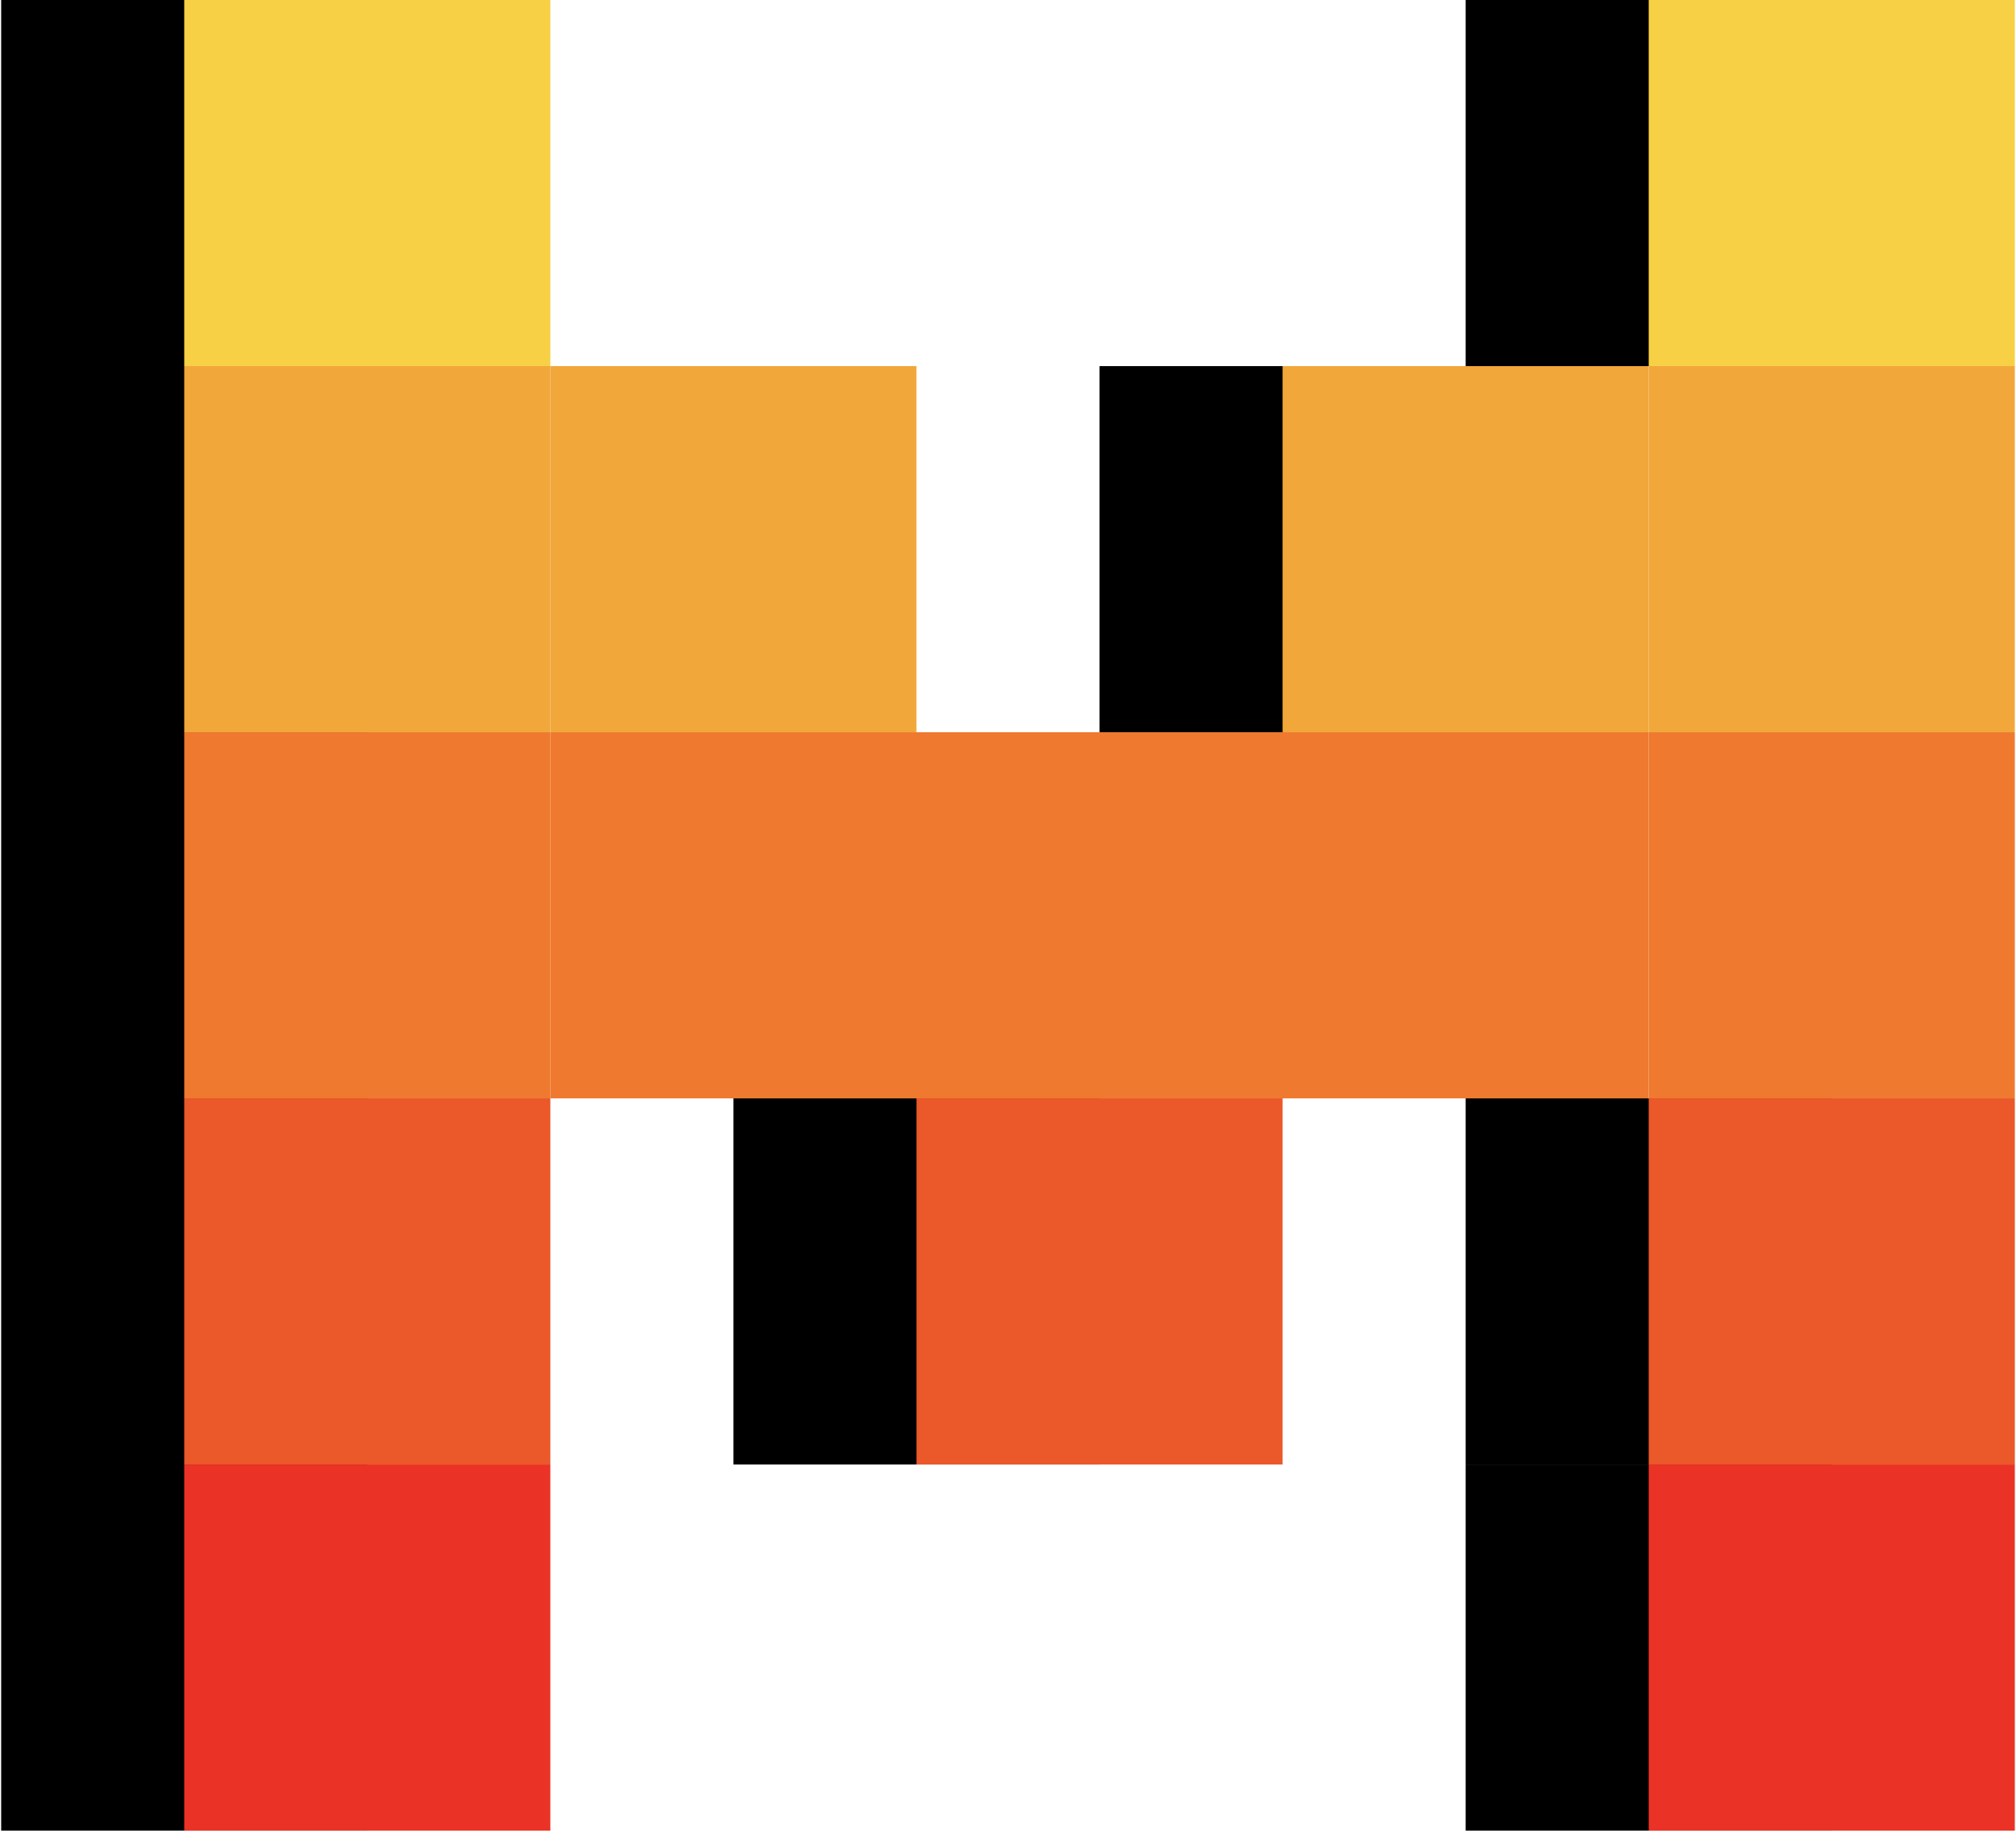
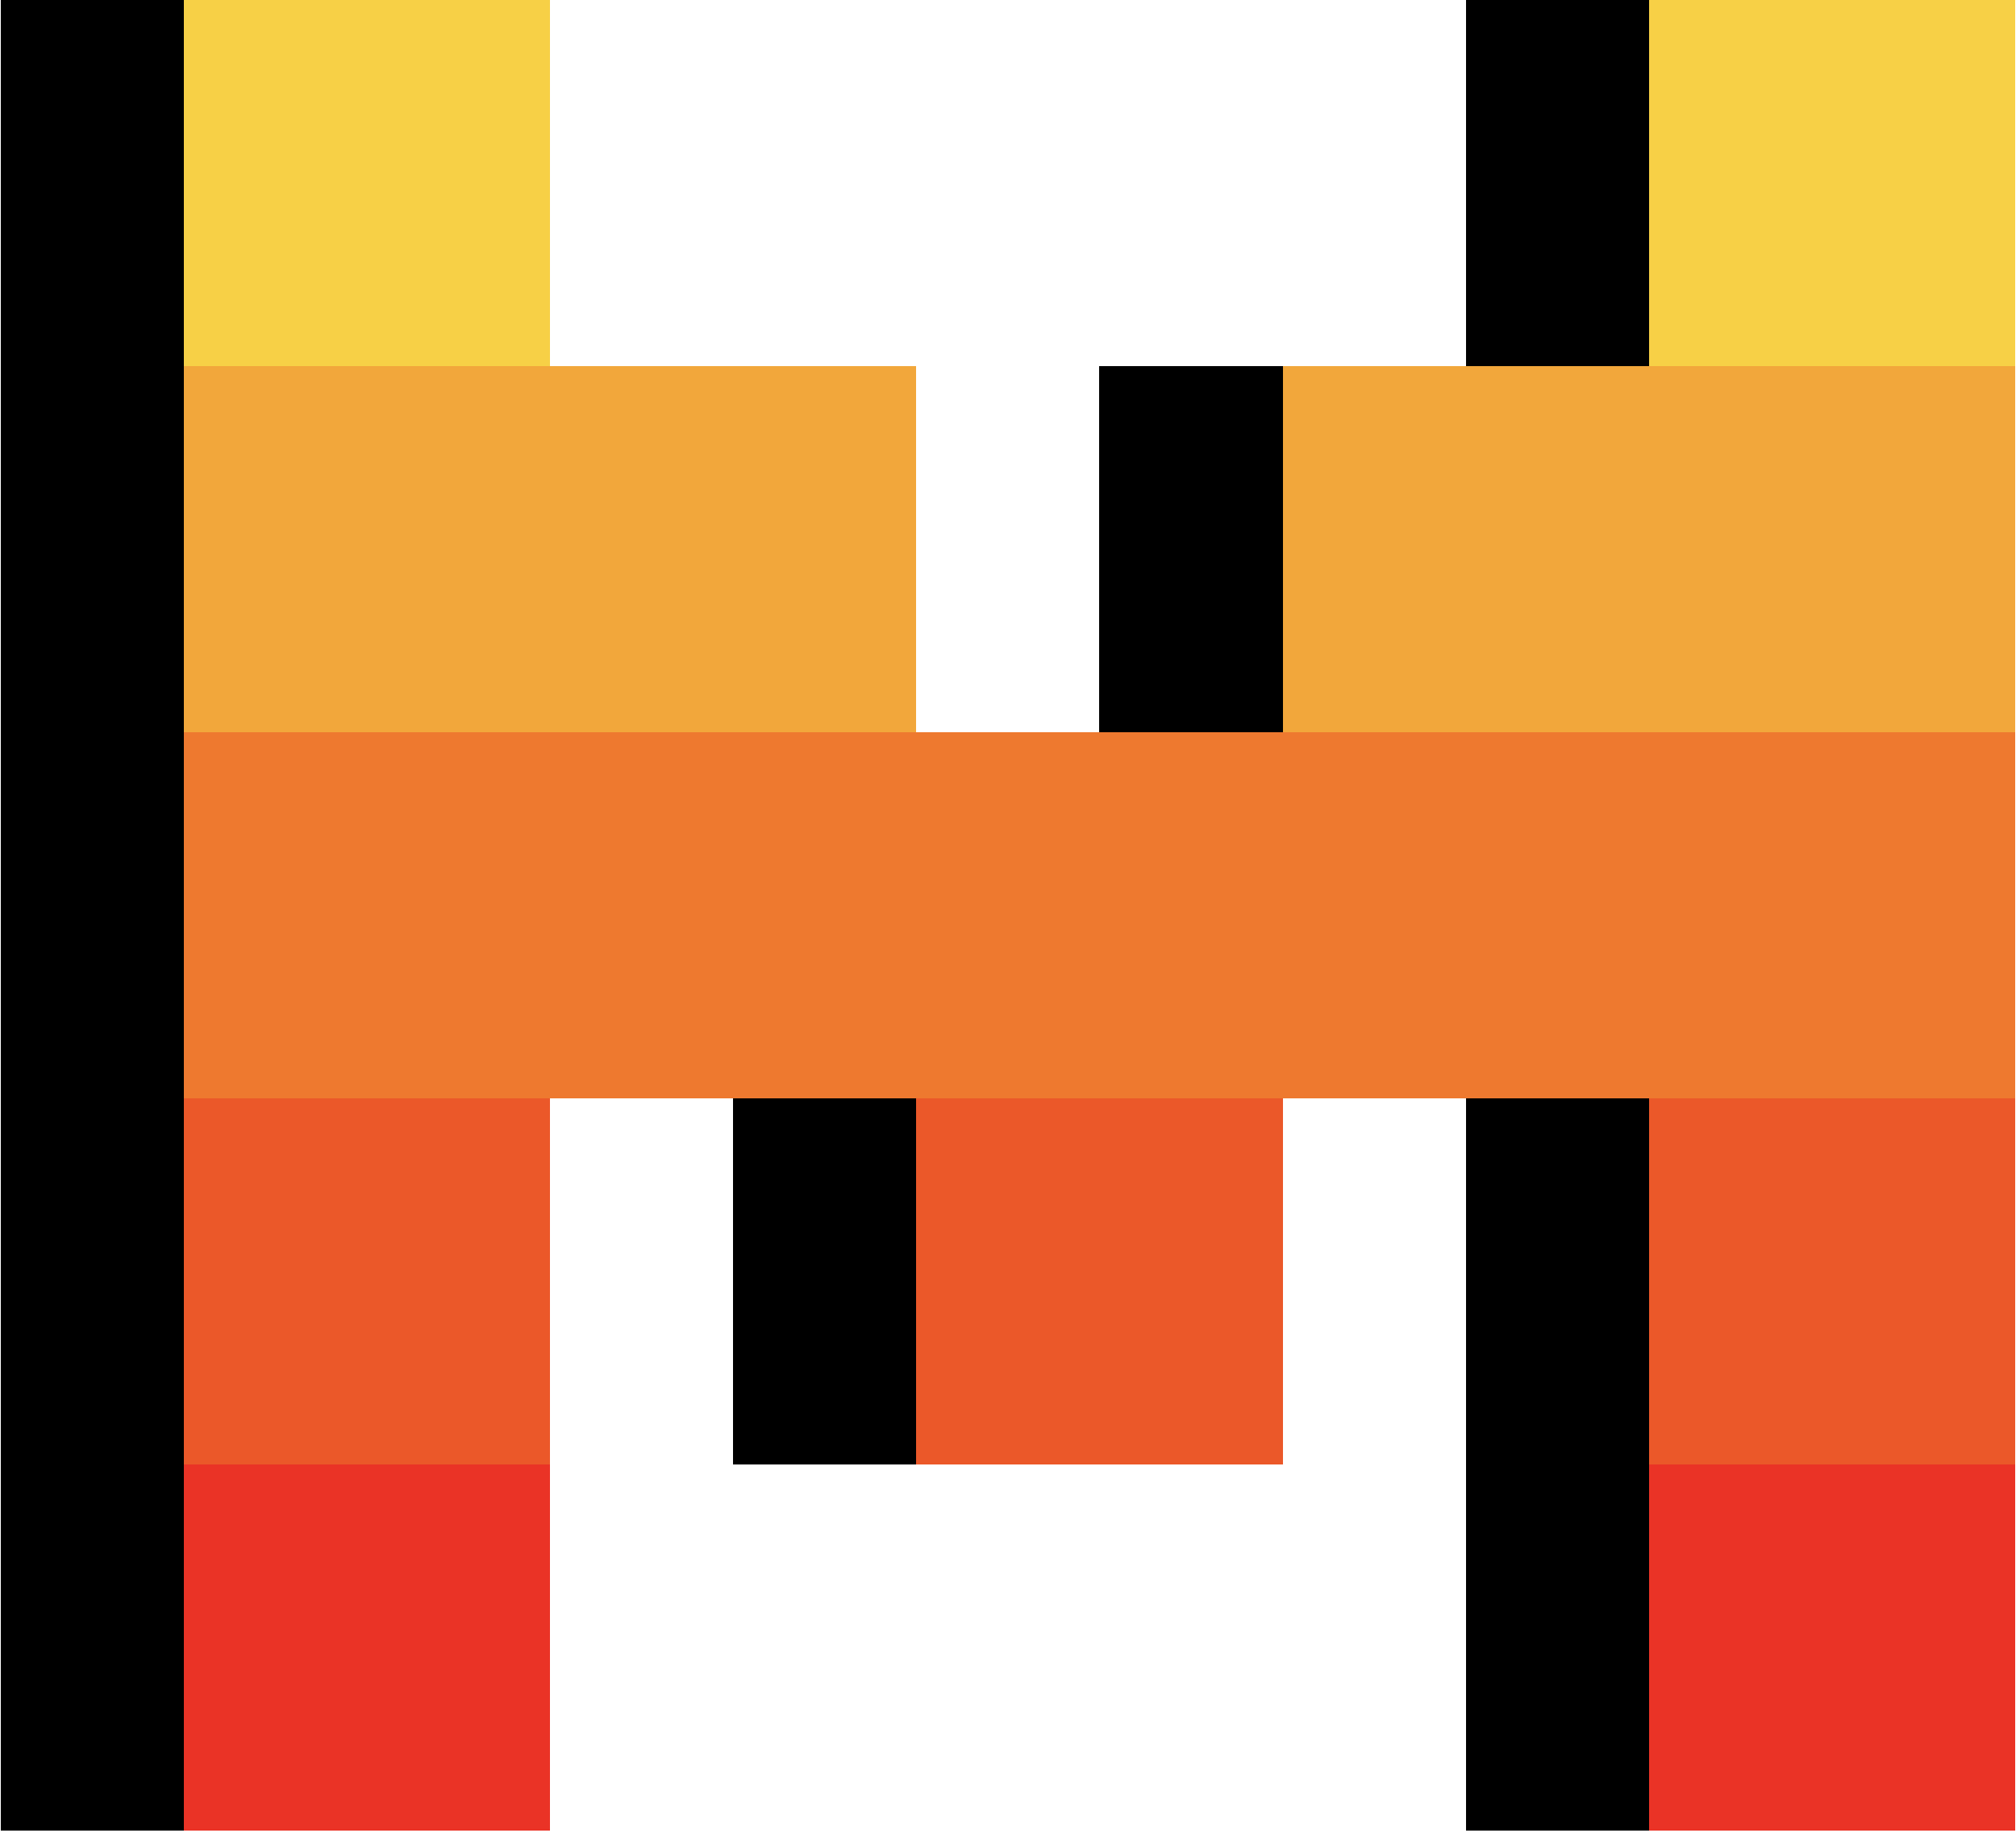
- <svg xmlns="http://www.w3.org/2000/svg" width="1.1em" height="1em" viewBox="0 0 256 233">
+ <svg xmlns="http://www.w3.org/2000/svg" width="1.1em" height="1em" viewBox="0 0 256 233" shape-rendering="crispEdges">
  <path d="M186.182 0h46.545v46.545h-46.545z" />
  <path fill="#f7d046" d="M209.455 0H256v46.545h-46.545z" />
  <path d="M0 0h46.545v46.545H0zm0 46.545h46.545V93.09H0zm0 46.546h46.545v46.545H0zm0 46.545h46.545v46.545H0zm0 46.546h46.545v46.545H0z" />
  <path fill="#f7d046" d="M23.273 0h46.545v46.545H23.273z" />
  <path fill="#f2a73b" d="M209.455 46.545H256V93.09h-46.545zm-186.182 0h46.545V93.09H23.273z" />
  <path d="M139.636 46.545h46.545V93.09h-46.545z" />
  <path fill="#f2a73b" d="M162.909 46.545h46.545V93.09h-46.545zm-93.091 0h46.545V93.09H69.818z" />
  <path fill="#ee792f" d="M116.364 93.091h46.545v46.545h-46.545zm46.545 0h46.545v46.545h-46.545zm-93.091 0h46.545v46.545H69.818z" />
  <path d="M93.091 139.636h46.545v46.545H93.091z" />
  <path fill="#eb5829" d="M116.364 139.636h46.545v46.545h-46.545z" />
  <path fill="#ee792f" d="M209.455 93.091H256v46.545h-46.545zm-186.182 0h46.545v46.545H23.273z" />
  <path d="M186.182 139.636h46.545v46.545h-46.545z" />
  <path fill="#eb5829" d="M209.455 139.636H256v46.545h-46.545z" />
  <path d="M186.182 186.182h46.545v46.545h-46.545z" />
  <path fill="#eb5829" d="M23.273 139.636h46.545v46.545H23.273z" />
  <path fill="#ea3326" d="M209.455 186.182H256v46.545h-46.545zm-186.182 0h46.545v46.545H23.273z" />
</svg>
